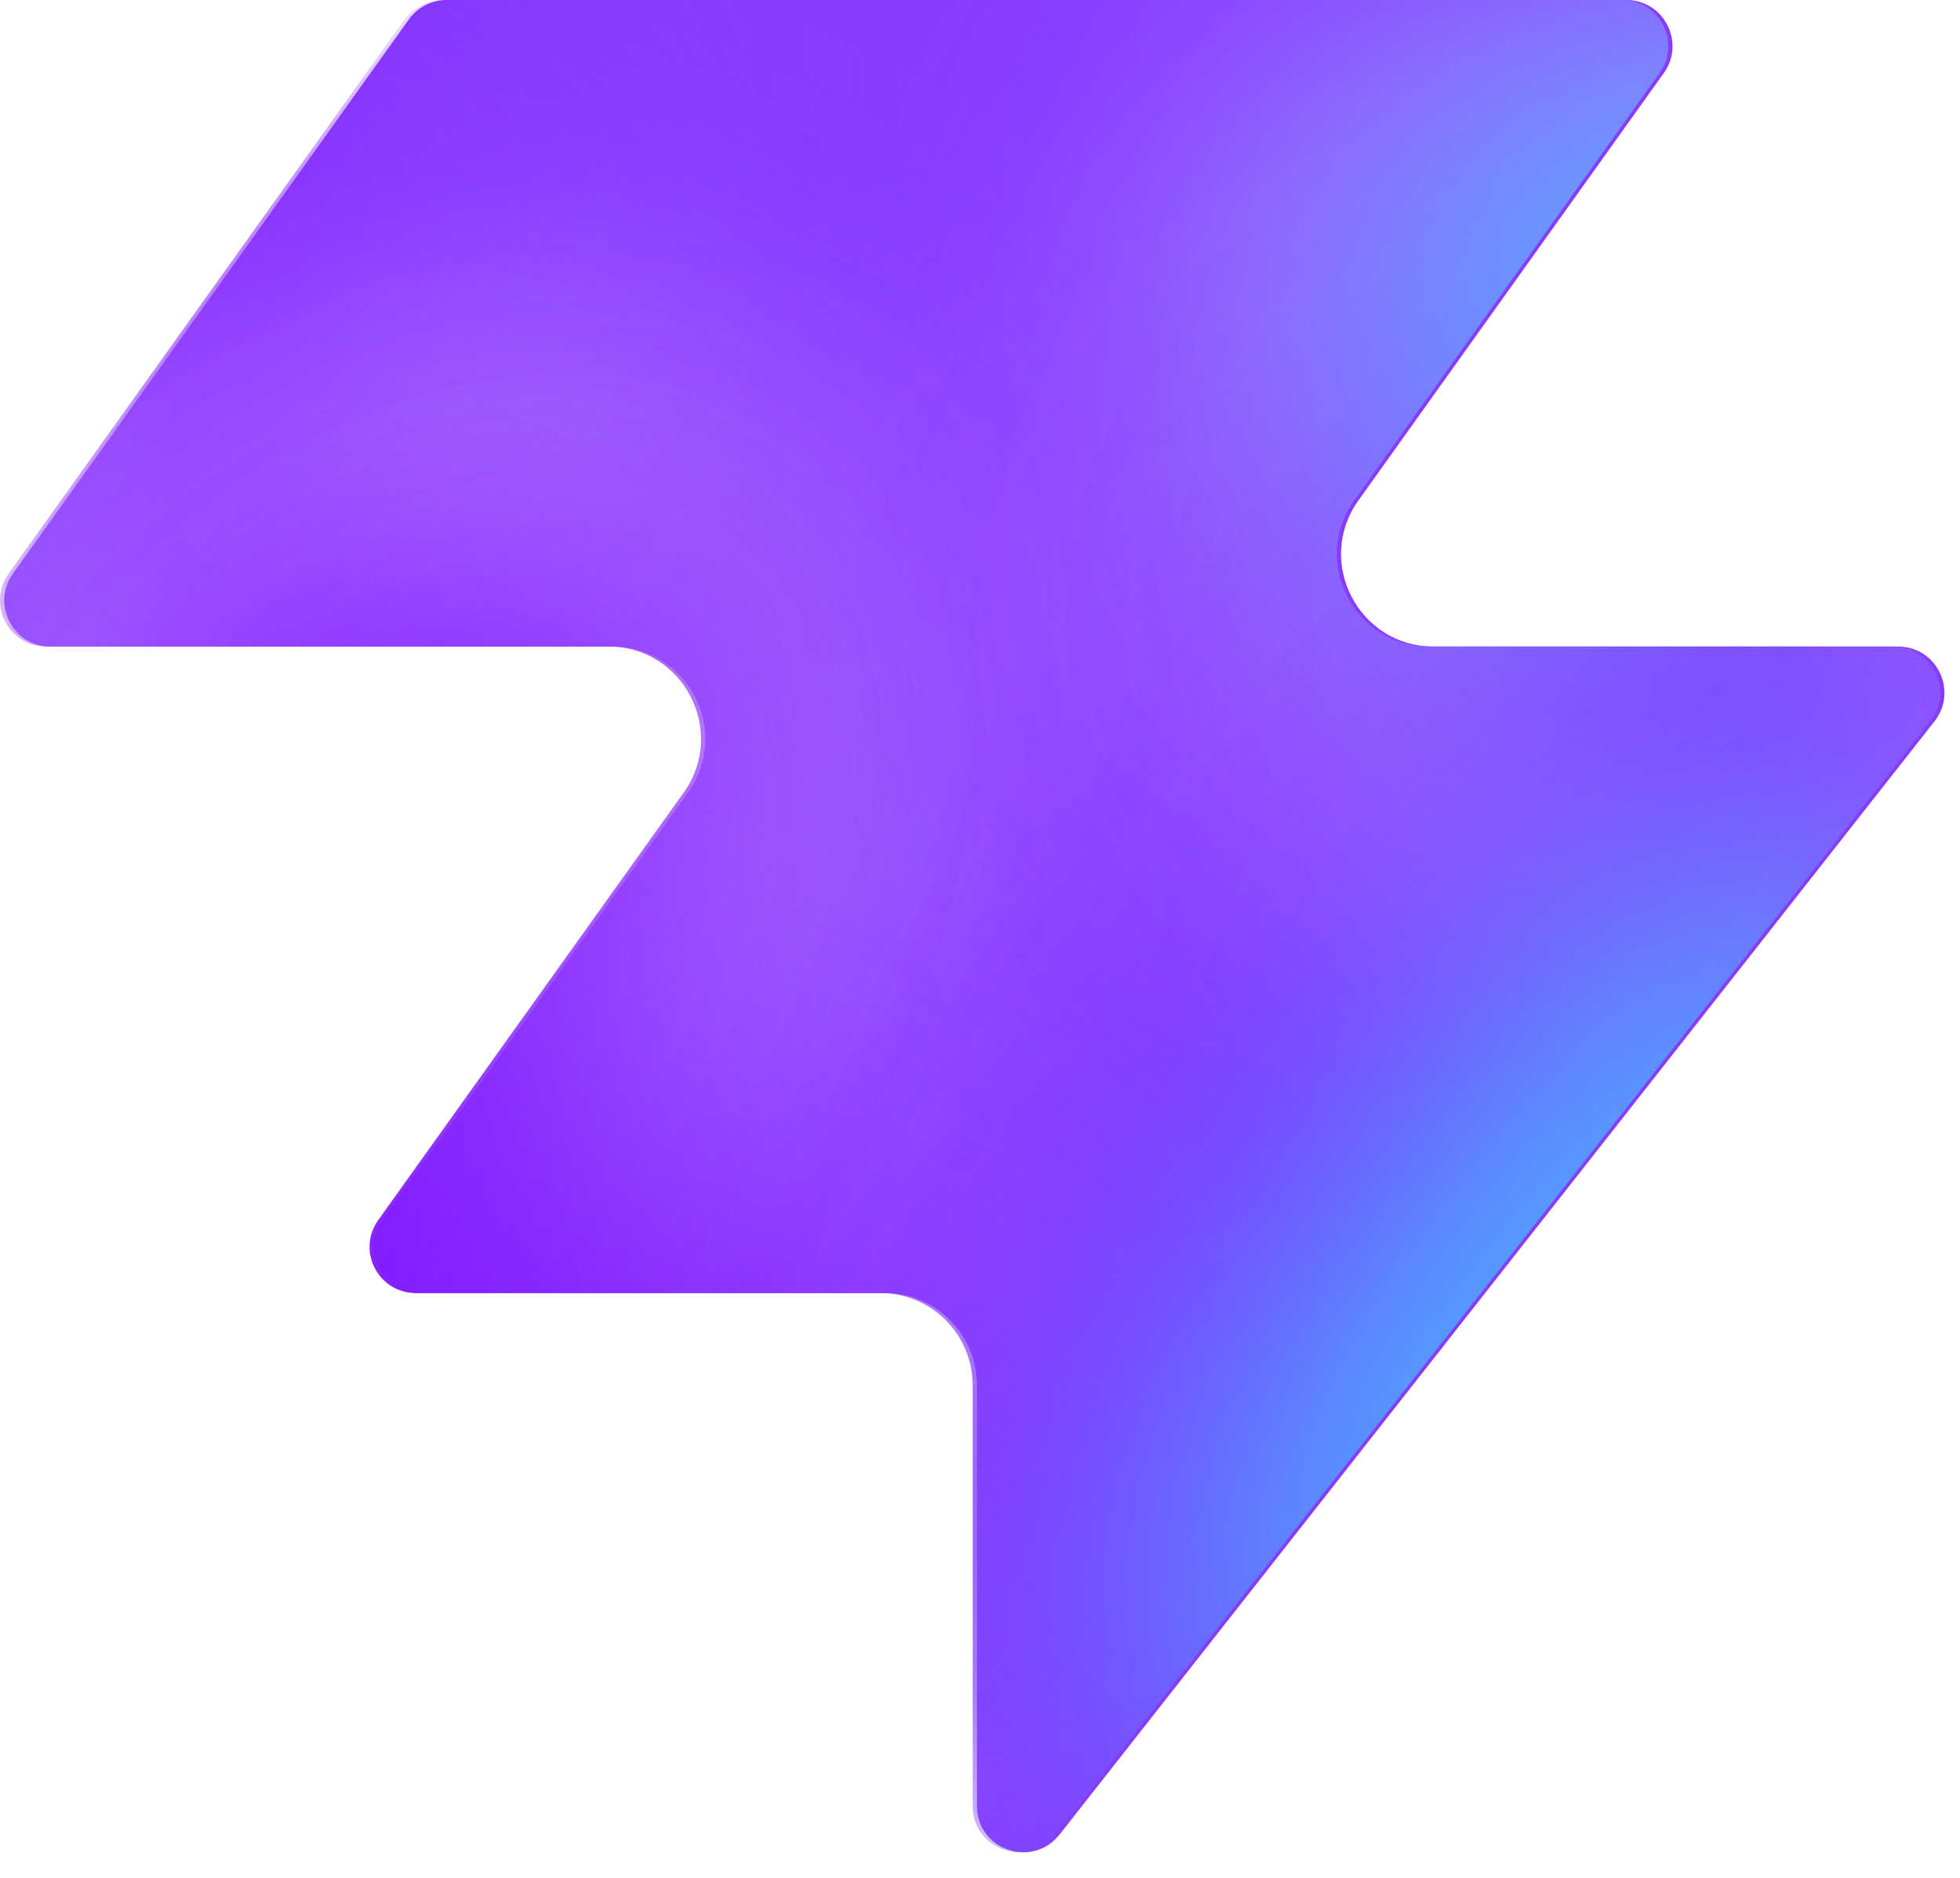
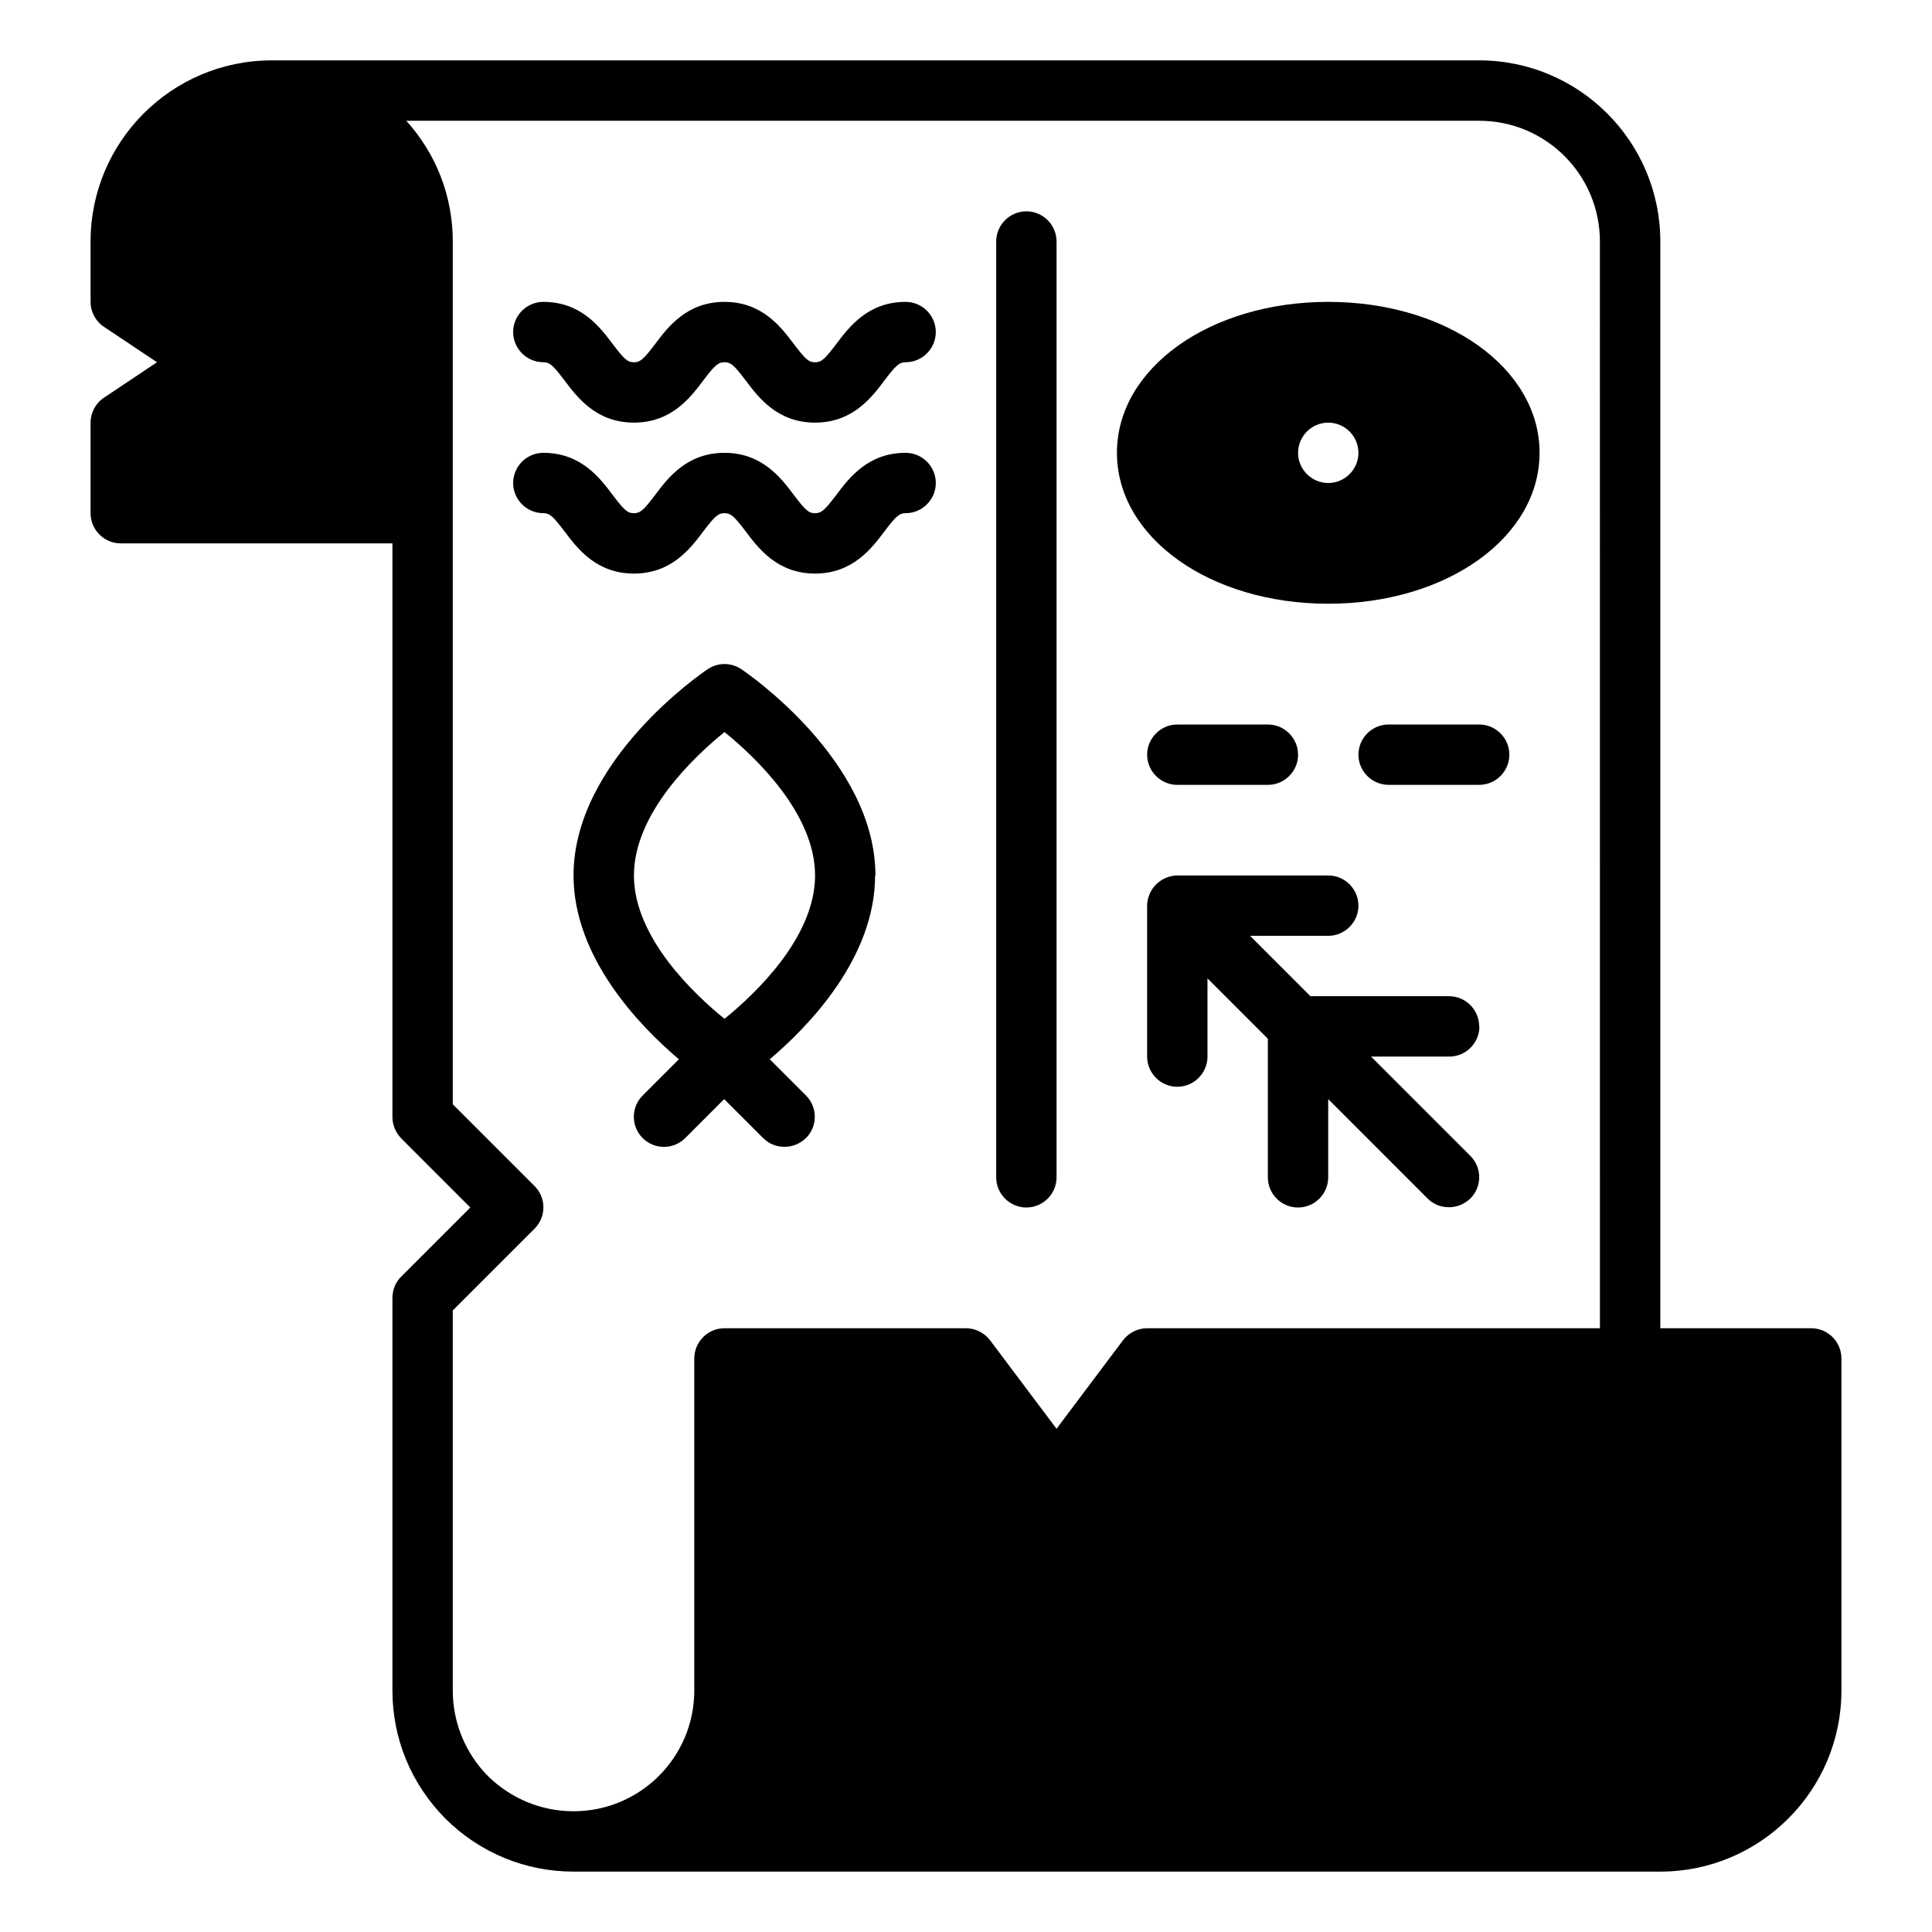
- <svg xmlns="http://www.w3.org/2000/svg" width="48" height="46" fill="none" viewBox="0 0 48 46">
-   <path fill="#863bff" d="M25.946 44.938c-.664.845-2.021.375-2.021-.698V33.937a2.26 2.26 0 0 0-2.262-2.262H10.287c-.92 0-1.456-1.04-.92-1.788l7.48-10.471c1.07-1.497 0-3.578-1.842-3.578H1.237c-.92 0-1.456-1.04-.92-1.788L10.013.474c.214-.297.556-.474.92-.474h28.894c.92 0 1.456 1.04.92 1.788l-7.48 10.471c-1.07 1.498 0 3.579 1.842 3.579h11.377c.943 0 1.473 1.088.89 1.83L25.947 44.94z" style="fill:#863bff;fill:color(display-p3 .525 .23 1);fill-opacity:1" />
-   <mask id="a" width="48" height="46" x="0" y="0" maskUnits="userSpaceOnUse" style="mask-type:alpha">
-     <path fill="#000" d="M25.842 44.938c-.664.844-2.021.375-2.021-.698V33.937a2.26 2.26 0 0 0-2.262-2.262H10.183c-.92 0-1.456-1.04-.92-1.788l7.48-10.471c1.07-1.498 0-3.579-1.842-3.579H1.133c-.92 0-1.456-1.04-.92-1.787L9.91.473c.214-.297.556-.474.92-.474h28.894c.92 0 1.456 1.04.92 1.788l-7.48 10.471c-1.07 1.498 0 3.578 1.842 3.578h11.377c.943 0 1.473 1.088.89 1.832L25.843 44.94z" style="fill:#000;fill-opacity:1" />
-   </mask>
-   <g mask="url(#a)">
-     <g filter="url(#b)">
-       <ellipse cx="5.508" cy="14.704" fill="#ede6ff" rx="5.508" ry="14.704" style="fill:#ede6ff;fill:color(display-p3 .927 .903 1);fill-opacity:1" transform="matrix(.00324 1 1 -.00324 -4.47 31.516)" />
-     </g>
-     <g filter="url(#c)">
-       <ellipse cx="10.399" cy="29.851" fill="#ede6ff" rx="10.399" ry="29.851" style="fill:#ede6ff;fill:color(display-p3 .927 .903 1);fill-opacity:1" transform="matrix(.00324 1 1 -.00324 -39.328 7.883)" />
-     </g>
-     <g filter="url(#d)">
-       <ellipse cx="5.508" cy="30.487" fill="#7e14ff" rx="5.508" ry="30.487" style="fill:#7e14ff;fill:color(display-p3 .492 .077 1);fill-opacity:1" transform="rotate(89.814 -25.913 -14.639)scale(1 -1)" />
-     </g>
-     <g filter="url(#e)">
-       <ellipse cx="5.508" cy="30.599" fill="#7e14ff" rx="5.508" ry="30.599" style="fill:#7e14ff;fill:color(display-p3 .492 .077 1);fill-opacity:1" transform="rotate(89.814 -32.644 -3.334)scale(1 -1)" />
-     </g>
-     <g filter="url(#f)">
-       <ellipse cx="5.508" cy="30.599" fill="#7e14ff" rx="5.508" ry="30.599" style="fill:#7e14ff;fill:color(display-p3 .492 .077 1);fill-opacity:1" transform="matrix(.00324 1 1 -.00324 -34.34 30.47)" />
-     </g>
-     <g filter="url(#g)">
-       <ellipse cx="14.072" cy="22.078" fill="#ede6ff" rx="14.072" ry="22.078" style="fill:#ede6ff;fill:color(display-p3 .927 .903 1);fill-opacity:1" transform="rotate(93.35 24.506 48.493)scale(-1 1)" />
-     </g>
-     <g filter="url(#h)">
-       <ellipse cx="3.47" cy="21.501" fill="#7e14ff" rx="3.47" ry="21.501" style="fill:#7e14ff;fill:color(display-p3 .492 .077 1);fill-opacity:1" transform="rotate(89.009 28.708 47.59)scale(-1 1)" />
-     </g>
-     <g filter="url(#i)">
-       <ellipse cx="3.47" cy="21.501" fill="#7e14ff" rx="3.47" ry="21.501" style="fill:#7e14ff;fill:color(display-p3 .492 .077 1);fill-opacity:1" transform="rotate(89.009 28.708 47.59)scale(-1 1)" />
-     </g>
-     <g filter="url(#j)">
-       <ellipse cx=".387" cy="8.972" fill="#7e14ff" rx="4.407" ry="29.108" style="fill:#7e14ff;fill:color(display-p3 .492 .077 1);fill-opacity:1" transform="rotate(39.51 .387 8.972)" />
-     </g>
-     <g filter="url(#k)">
-       <ellipse cx="47.523" cy="-6.092" fill="#7e14ff" rx="4.407" ry="29.108" style="fill:#7e14ff;fill:color(display-p3 .492 .077 1);fill-opacity:1" transform="rotate(37.892 47.523 -6.092)" />
-     </g>
-     <g filter="url(#l)">
-       <ellipse cx="41.412" cy="6.333" fill="#47bfff" rx="5.971" ry="9.665" style="fill:#47bfff;fill:color(display-p3 .28 .748 1);fill-opacity:1" transform="rotate(37.892 41.412 6.333)" />
-     </g>
-     <g filter="url(#m)">
-       <ellipse cx="-1.879" cy="38.332" fill="#7e14ff" rx="4.407" ry="29.108" style="fill:#7e14ff;fill:color(display-p3 .492 .077 1);fill-opacity:1" transform="rotate(37.892 -1.88 38.332)" />
-     </g>
-     <g filter="url(#n)">
-       <ellipse cx="-1.879" cy="38.332" fill="#7e14ff" rx="4.407" ry="29.108" style="fill:#7e14ff;fill:color(display-p3 .492 .077 1);fill-opacity:1" transform="rotate(37.892 -1.88 38.332)" />
-     </g>
-     <g filter="url(#o)">
-       <ellipse cx="35.651" cy="29.907" fill="#7e14ff" rx="4.407" ry="29.108" style="fill:#7e14ff;fill:color(display-p3 .492 .077 1);fill-opacity:1" transform="rotate(37.892 35.651 29.907)" />
-     </g>
-     <g filter="url(#p)">
-       <ellipse cx="38.418" cy="32.4" fill="#47bfff" rx="5.971" ry="15.297" style="fill:#47bfff;fill:color(display-p3 .28 .748 1);fill-opacity:1" transform="rotate(37.892 38.418 32.4)" />
-     </g>
-   </g>
-   <defs>
-     <filter id="b" width="60.045" height="41.654" x="-19.77" y="16.149" color-interpolation-filters="sRGB" filterUnits="userSpaceOnUse">
-       <feFlood flood-opacity="0" result="BackgroundImageFix" />
-       <feBlend in="SourceGraphic" in2="BackgroundImageFix" result="shape" />
-       <feGaussianBlur result="effect1_foregroundBlur_2002_17158" stdDeviation="7.659" />
-     </filter>
-     <filter id="c" width="90.34" height="51.437" x="-54.613" y="-7.533" color-interpolation-filters="sRGB" filterUnits="userSpaceOnUse">
-       <feFlood flood-opacity="0" result="BackgroundImageFix" />
-       <feBlend in="SourceGraphic" in2="BackgroundImageFix" result="shape" />
-       <feGaussianBlur result="effect1_foregroundBlur_2002_17158" stdDeviation="7.659" />
-     </filter>
-     <filter id="d" width="79.355" height="29.4" x="-49.64" y="2.03" color-interpolation-filters="sRGB" filterUnits="userSpaceOnUse">
-       <feFlood flood-opacity="0" result="BackgroundImageFix" />
-       <feBlend in="SourceGraphic" in2="BackgroundImageFix" result="shape" />
-       <feGaussianBlur result="effect1_foregroundBlur_2002_17158" stdDeviation="4.596" />
-     </filter>
-     <filter id="e" width="79.579" height="29.4" x="-45.045" y="20.029" color-interpolation-filters="sRGB" filterUnits="userSpaceOnUse">
-       <feFlood flood-opacity="0" result="BackgroundImageFix" />
-       <feBlend in="SourceGraphic" in2="BackgroundImageFix" result="shape" />
-       <feGaussianBlur result="effect1_foregroundBlur_2002_17158" stdDeviation="4.596" />
-     </filter>
-     <filter id="f" width="79.579" height="29.4" x="-43.513" y="21.178" color-interpolation-filters="sRGB" filterUnits="userSpaceOnUse">
-       <feFlood flood-opacity="0" result="BackgroundImageFix" />
-       <feBlend in="SourceGraphic" in2="BackgroundImageFix" result="shape" />
-       <feGaussianBlur result="effect1_foregroundBlur_2002_17158" stdDeviation="4.596" />
-     </filter>
-     <filter id="g" width="74.749" height="58.852" x="15.756" y="-17.901" color-interpolation-filters="sRGB" filterUnits="userSpaceOnUse">
-       <feFlood flood-opacity="0" result="BackgroundImageFix" />
-       <feBlend in="SourceGraphic" in2="BackgroundImageFix" result="shape" />
-       <feGaussianBlur result="effect1_foregroundBlur_2002_17158" stdDeviation="7.659" />
-     </filter>
-     <filter id="h" width="61.377" height="25.362" x="23.548" y="2.284" color-interpolation-filters="sRGB" filterUnits="userSpaceOnUse">
-       <feFlood flood-opacity="0" result="BackgroundImageFix" />
-       <feBlend in="SourceGraphic" in2="BackgroundImageFix" result="shape" />
-       <feGaussianBlur result="effect1_foregroundBlur_2002_17158" stdDeviation="4.596" />
-     </filter>
-     <filter id="i" width="61.377" height="25.362" x="23.548" y="2.284" color-interpolation-filters="sRGB" filterUnits="userSpaceOnUse">
-       <feFlood flood-opacity="0" result="BackgroundImageFix" />
-       <feBlend in="SourceGraphic" in2="BackgroundImageFix" result="shape" />
-       <feGaussianBlur result="effect1_foregroundBlur_2002_17158" stdDeviation="4.596" />
-     </filter>
-     <filter id="j" width="56.045" height="63.649" x="-27.636" y="-22.853" color-interpolation-filters="sRGB" filterUnits="userSpaceOnUse">
-       <feFlood flood-opacity="0" result="BackgroundImageFix" />
-       <feBlend in="SourceGraphic" in2="BackgroundImageFix" result="shape" />
-       <feGaussianBlur result="effect1_foregroundBlur_2002_17158" stdDeviation="4.596" />
-     </filter>
-     <filter id="k" width="54.814" height="64.646" x="20.116" y="-38.415" color-interpolation-filters="sRGB" filterUnits="userSpaceOnUse">
-       <feFlood flood-opacity="0" result="BackgroundImageFix" />
-       <feBlend in="SourceGraphic" in2="BackgroundImageFix" result="shape" />
-       <feGaussianBlur result="effect1_foregroundBlur_2002_17158" stdDeviation="4.596" />
-     </filter>
-     <filter id="l" width="33.541" height="35.313" x="24.641" y="-11.323" color-interpolation-filters="sRGB" filterUnits="userSpaceOnUse">
-       <feFlood flood-opacity="0" result="BackgroundImageFix" />
-       <feBlend in="SourceGraphic" in2="BackgroundImageFix" result="shape" />
-       <feGaussianBlur result="effect1_foregroundBlur_2002_17158" stdDeviation="4.596" />
-     </filter>
-     <filter id="m" width="54.814" height="64.646" x="-29.286" y="6.009" color-interpolation-filters="sRGB" filterUnits="userSpaceOnUse">
-       <feFlood flood-opacity="0" result="BackgroundImageFix" />
-       <feBlend in="SourceGraphic" in2="BackgroundImageFix" result="shape" />
-       <feGaussianBlur result="effect1_foregroundBlur_2002_17158" stdDeviation="4.596" />
-     </filter>
-     <filter id="n" width="54.814" height="64.646" x="-29.286" y="6.009" color-interpolation-filters="sRGB" filterUnits="userSpaceOnUse">
-       <feFlood flood-opacity="0" result="BackgroundImageFix" />
-       <feBlend in="SourceGraphic" in2="BackgroundImageFix" result="shape" />
-       <feGaussianBlur result="effect1_foregroundBlur_2002_17158" stdDeviation="4.596" />
-     </filter>
-     <filter id="o" width="54.814" height="64.646" x="8.244" y="-2.416" color-interpolation-filters="sRGB" filterUnits="userSpaceOnUse">
-       <feFlood flood-opacity="0" result="BackgroundImageFix" />
-       <feBlend in="SourceGraphic" in2="BackgroundImageFix" result="shape" />
-       <feGaussianBlur result="effect1_foregroundBlur_2002_17158" stdDeviation="4.596" />
-     </filter>
-     <filter id="p" width="39.409" height="43.623" x="18.713" y="10.588" color-interpolation-filters="sRGB" filterUnits="userSpaceOnUse">
-       <feFlood flood-opacity="0" result="BackgroundImageFix" />
-       <feBlend in="SourceGraphic" in2="BackgroundImageFix" result="shape" />
-       <feGaussianBlur result="effect1_foregroundBlur_2002_17158" stdDeviation="4.596" />
-     </filter>
-   </defs>
+ <svg xmlns="http://www.w3.org/2000/svg" version="1.1" viewBox="0, 0, 100, 100">
+   <path d="m93.75 68.75h-7.812v-56.25c0-5.172-4.203-9.375-9.375-9.375h-62.5c-5.172 0-9.375 4.203-9.375 9.375v3.125c0 0.516 0.266 1.016 0.703 1.297l2.734 1.828-2.734 1.828c-0.438 0.281-0.703 0.781-0.703 1.297v4.688c0 0.859 0.703 1.562 1.562 1.562h14.062v29.688c0 0.422 0.172 0.812 0.453 1.109l3.578 3.578-3.578 3.578c-0.297 0.297-0.453 0.688-0.453 1.109v20.312c0 2.5 0.969 4.844 2.75 6.641 1.781 1.766 4.141 2.734 6.625 2.734h56.25c5.172 0 9.375-4.203 9.375-9.375v-17.188c0-0.859-0.703-1.562-1.562-1.562zm-10.938 0h-23.438c-0.484 0-0.953 0.234-1.25 0.625l-3.438 4.578-3.438-4.578c-0.297-0.391-0.766-0.625-1.25-0.625h-12.5c-0.859 0-1.562 0.703-1.562 1.562v17.188c0 3.453-2.797 6.25-6.25 6.25-1.672 0-3.234-0.656-4.422-1.812-1.172-1.188-1.828-2.766-1.828-4.438v-19.672l4.234-4.234c0.609-0.609 0.609-1.594 0-2.203l-4.234-4.234v-44.656c0-2.328-0.844-4.516-2.406-6.25h55.531c3.453 0 6.25 2.797 6.25 6.25z" />
+   <path d="m53.125 10.938c-0.859 0-1.562 0.703-1.562 1.562v48.438c0 0.859 0.703 1.562 1.562 1.562s1.562-0.703 1.562-1.562v-48.438c0-0.859-0.703-1.562-1.562-1.562z" />
+   <path d="m45.312 45.312c0-5.938-6.656-10.484-6.938-10.672-0.531-0.359-1.219-0.359-1.75 0-0.281 0.188-6.938 4.734-6.938 10.672 0 4.25 3.406 7.781 5.453 9.516l-1.875 1.875c-0.609 0.609-0.609 1.594 0 2.203s1.594 0.609 2.203 0l2.016-2.016 2.016 2.016c0.312 0.312 0.703 0.453 1.109 0.453s0.797-0.156 1.109-0.453c0.609-0.609 0.609-1.594 0-2.203l-1.875-1.875c2.047-1.734 5.453-5.266 5.453-9.516zm-7.812 7.422c-1.562-1.266-4.688-4.203-4.688-7.422s3.125-6.156 4.688-7.422c1.562 1.266 4.688 4.203 4.688 7.422s-3.125 6.156-4.688 7.422z" />
+   <path d="m46.875 15.625c-1.953 0-2.938 1.312-3.594 2.188-0.594 0.781-0.766 0.938-1.094 0.938s-0.5-0.156-1.094-0.938c-0.656-0.875-1.641-2.188-3.594-2.188s-2.938 1.312-3.594 2.188c-0.594 0.781-0.766 0.938-1.094 0.938s-0.5-0.156-1.094-0.938c-0.656-0.875-1.641-2.188-3.594-2.188-0.859 0-1.562 0.703-1.562 1.562s0.703 1.562 1.562 1.562c0.328 0 0.5 0.156 1.094 0.938 0.656 0.875 1.641 2.188 3.594 2.188s2.938-1.312 3.594-2.188c0.594-0.781 0.766-0.938 1.094-0.938s0.5 0.156 1.094 0.938c0.656 0.875 1.641 2.188 3.594 2.188s2.938-1.312 3.594-2.188c0.594-0.781 0.766-0.938 1.094-0.938 0.859 0 1.562-0.703 1.562-1.562s-0.703-1.562-1.562-1.562z" />
+   <path d="m46.875 23.438c-1.953 0-2.938 1.312-3.594 2.188-0.594 0.781-0.766 0.938-1.094 0.938s-0.5-0.156-1.094-0.938c-0.656-0.875-1.641-2.188-3.594-2.188s-2.938 1.312-3.594 2.188c-0.594 0.781-0.766 0.938-1.094 0.938s-0.5-0.156-1.094-0.938c-0.656-0.875-1.641-2.188-3.594-2.188-0.859 0-1.562 0.703-1.562 1.562s0.703 1.562 1.562 1.562c0.328 0 0.5 0.156 1.094 0.938 0.656 0.875 1.641 2.188 3.594 2.188s2.938-1.312 3.594-2.188c0.594-0.781 0.766-0.938 1.094-0.938s0.5 0.156 1.094 0.938c0.656 0.875 1.641 2.188 3.594 2.188s2.938-1.312 3.594-2.188c0.594-0.781 0.766-0.938 1.094-0.938 0.859 0 1.562-0.703 1.562-1.562s-0.703-1.562-1.562-1.562z" />
+   <path d="m68.75 15.625c-6.141 0-10.938 3.438-10.938 7.812s4.797 7.812 10.938 7.812 10.938-3.438 10.938-7.812-4.797-7.812-10.938-7.812zm0 9.375c-0.859 0-1.562-0.703-1.562-1.562s0.703-1.562 1.562-1.562 1.562 0.703 1.562 1.562-0.703 1.562-1.562 1.562z" />
+   <path d="m60.938 40.625h4.688c0.859 0 1.562-0.703 1.562-1.562s-0.703-1.562-1.562-1.562h-4.688c-0.859 0-1.562 0.703-1.562 1.562s0.703 1.562 1.562 1.562z" />
+   <path d="m76.562 37.5h-4.688c-0.859 0-1.562 0.703-1.562 1.562s0.703 1.562 1.562 1.562h4.688c0.859 0 1.562-0.703 1.562-1.562s-0.703-1.562-1.562-1.562z" />
+   <path d="m76.562 53.125c0-0.859-0.703-1.562-1.562-1.562h-7.172l-3.125-3.125h4.047c0.859 0 1.562-0.703 1.562-1.562s-0.703-1.562-1.562-1.562h-7.812c-0.203 0-0.406 0.047-0.594 0.125-0.375 0.156-0.688 0.469-0.844 0.844-0.078 0.188-0.125 0.391-0.125 0.594v7.812c0 0.859 0.703 1.562 1.562 1.562s1.562-0.703 1.562-1.562v-4.047l3.125 3.125v7.172c0 0.859 0.703 1.562 1.562 1.562s1.562-0.703 1.562-1.562v-4.047l5.141 5.141c0.312 0.312 0.703 0.453 1.109 0.453s0.797-0.156 1.109-0.453c0.609-0.609 0.609-1.594 0-2.203l-5.141-5.141h4.047c0.859 0 1.562-0.703 1.562-1.562z" />
</svg>
